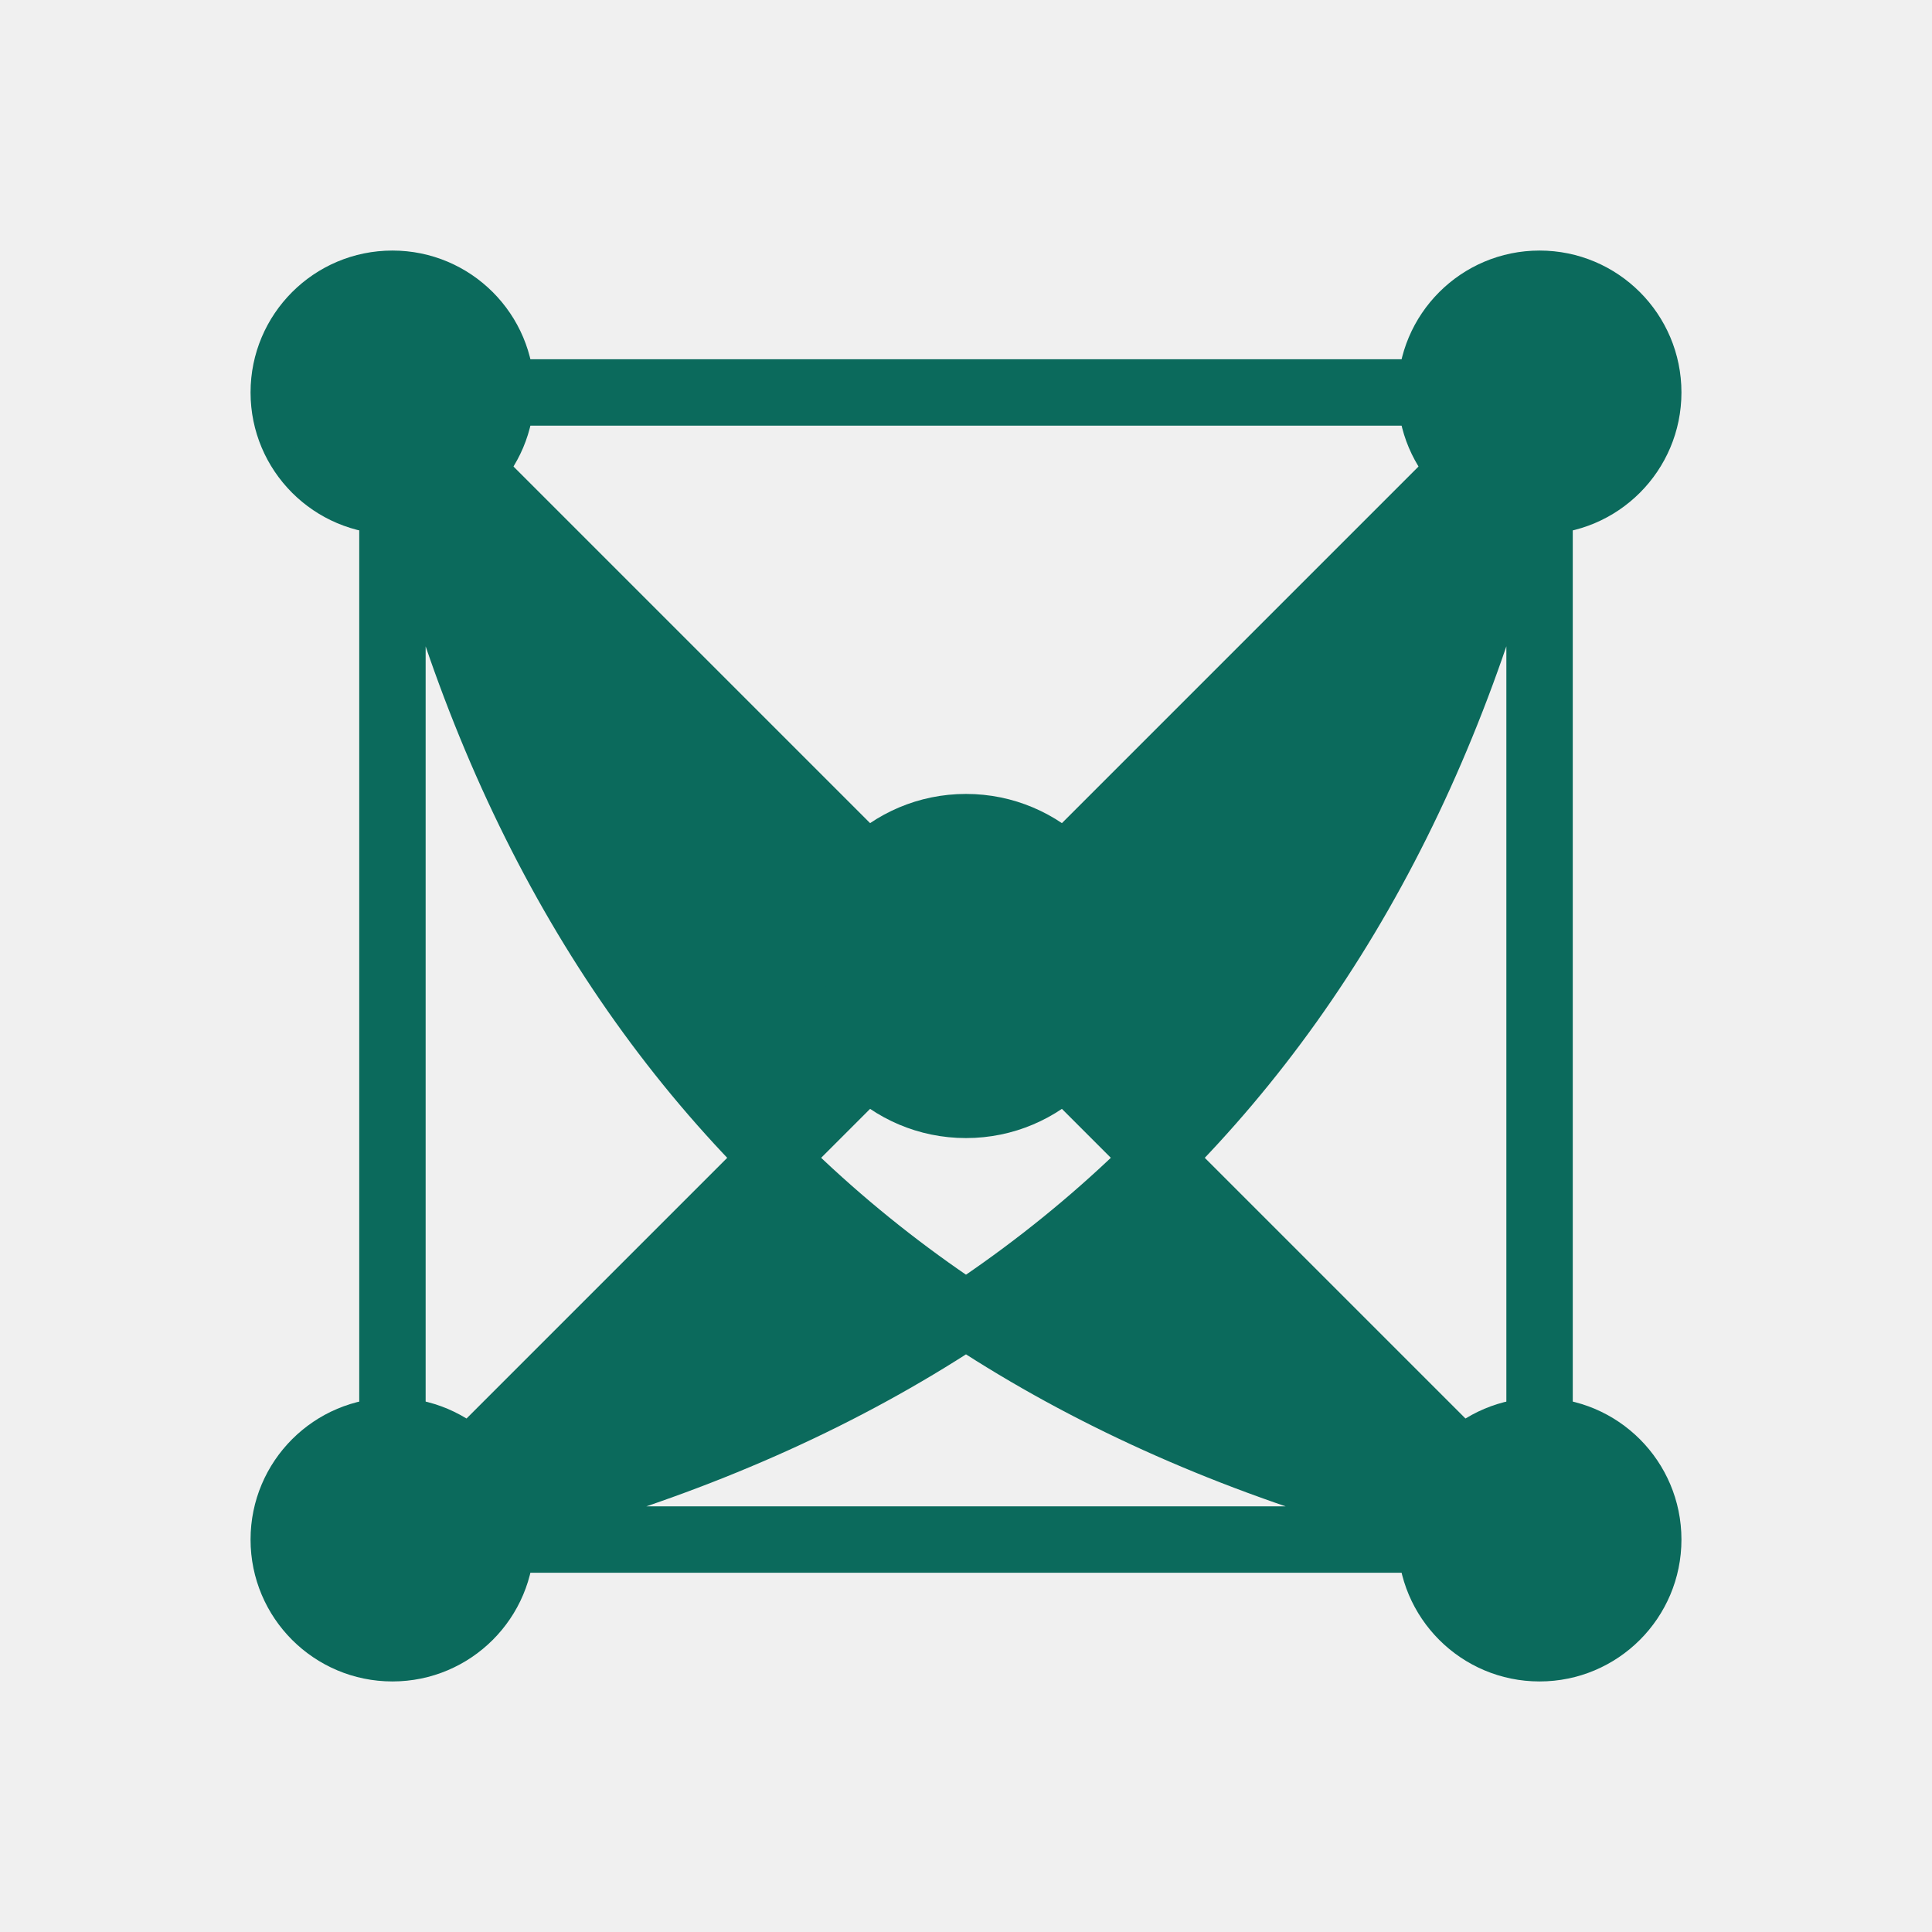
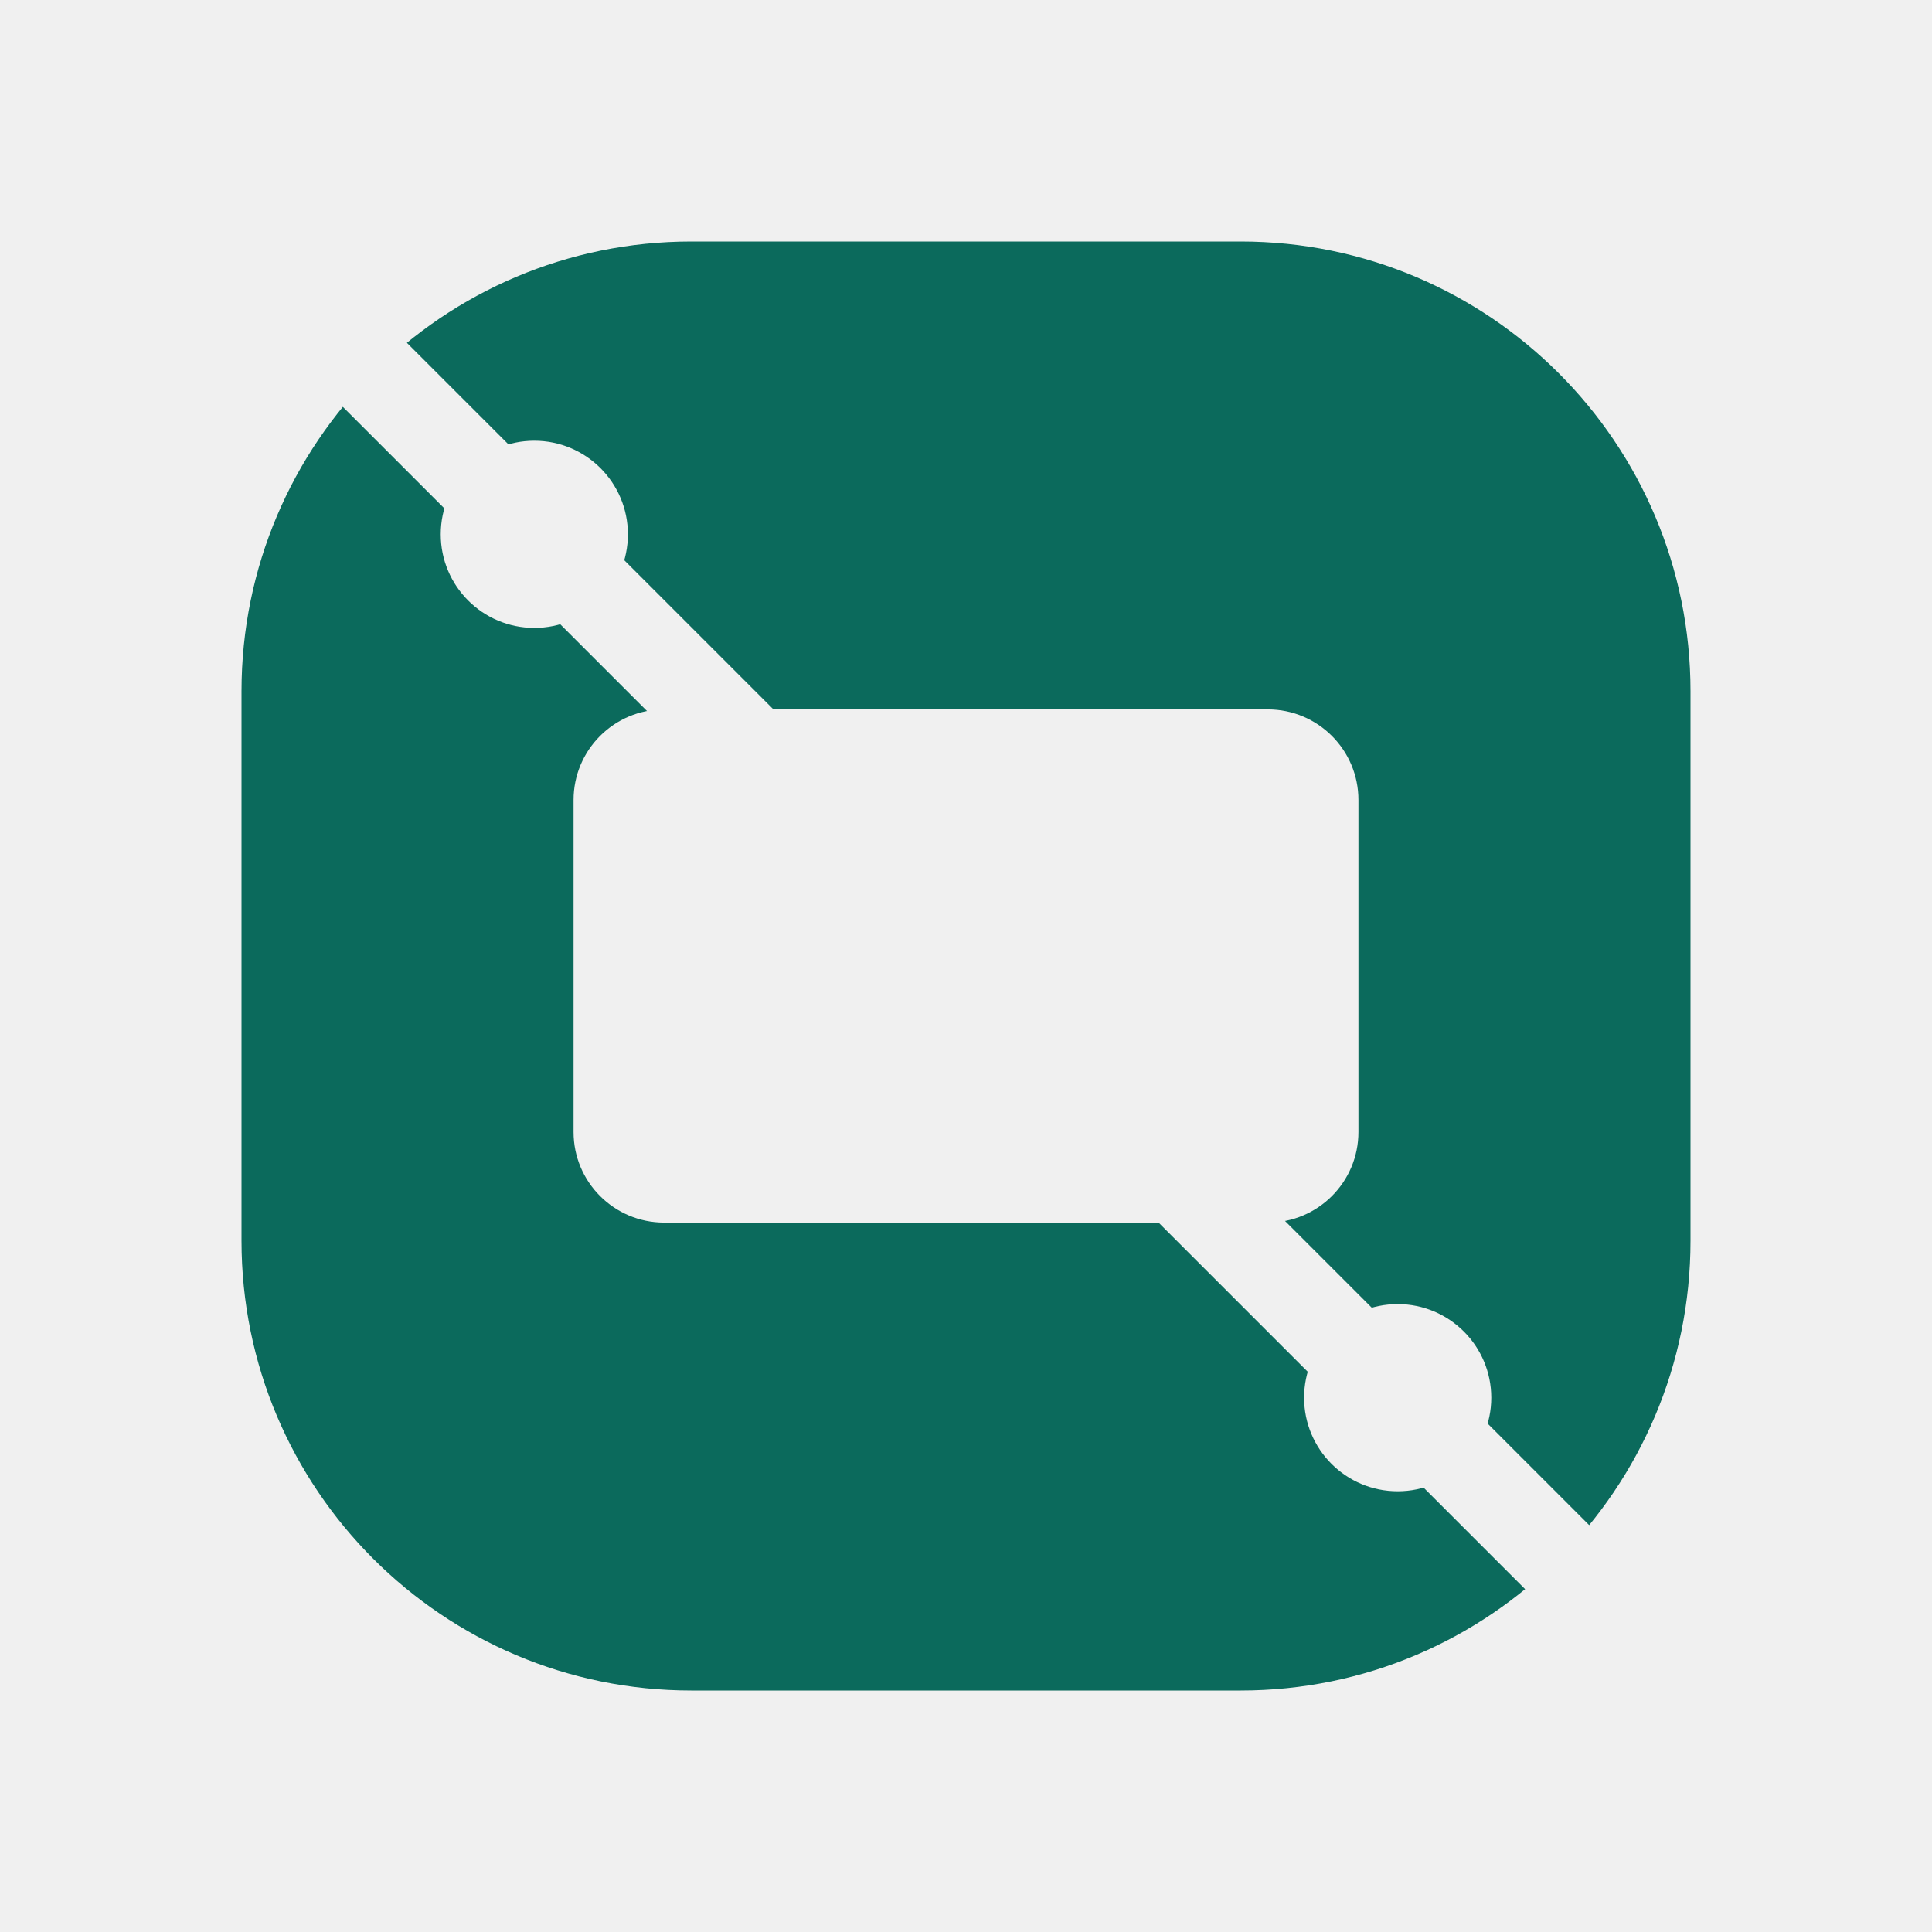
- <svg xmlns="http://www.w3.org/2000/svg" viewBox="0 0 64 64" role="img" aria-label="Openarity">
+ <svg xmlns="http://www.w3.org/2000/svg" viewBox="0 0 64 64" role="img" aria-label="openarity">
  <style>
-     .mark { fill: #0B6A5C; stroke: #0B6A5C; }
+     .mark { fill: #0B6A5C; }
    @media (prefers-color-scheme: dark) {
-       .mark { fill: #5FD3BC; stroke: #5FD3BC; }
+       .mark { fill: #5FD3BC; }
    }
  </style>
-   <path class="mark" d="M13 13H51M51 13V51M51 51H13M13 51V13M13 13L32 32M51 13L32 32M51 51L32 32M13 51L32 32M13 13Q19.27 44.73 51 51M51 13Q44.73 44.73 13 51" fill="none" stroke-width="2.2" stroke-linecap="round" />
-   <g class="mark" stroke="none">
-     <circle cx="13" cy="13" r="4.2" />
-     <circle cx="51" cy="13" r="4.2" />
-     <circle cx="51" cy="51" r="4.2" />
-     <circle cx="13" cy="51" r="4.2" />
-     <circle cx="32" cy="32" r="5.2" />
-   </g>
+   <mask id="oa-logo-cut" maskUnits="userSpaceOnUse" x="0" y="0" width="64" height="64">
+     <rect x="8" y="8" width="48" height="48" rx="14.9" fill="#fff" />
+     <rect x="19" y="23.5" width="26" height="17" rx="3" fill="#000" />
+     <path d="M0 0L64 64" stroke="#000" stroke-width="3" />
+     <circle cx="17.7" cy="17.7" r="3.1" fill="#000" />
+     <circle cx="46.3" cy="46.3" r="3.1" fill="#000" />
+   </mask>
+   <rect class="mark" width="64" height="64" mask="url(#oa-logo-cut)" />
</svg>
